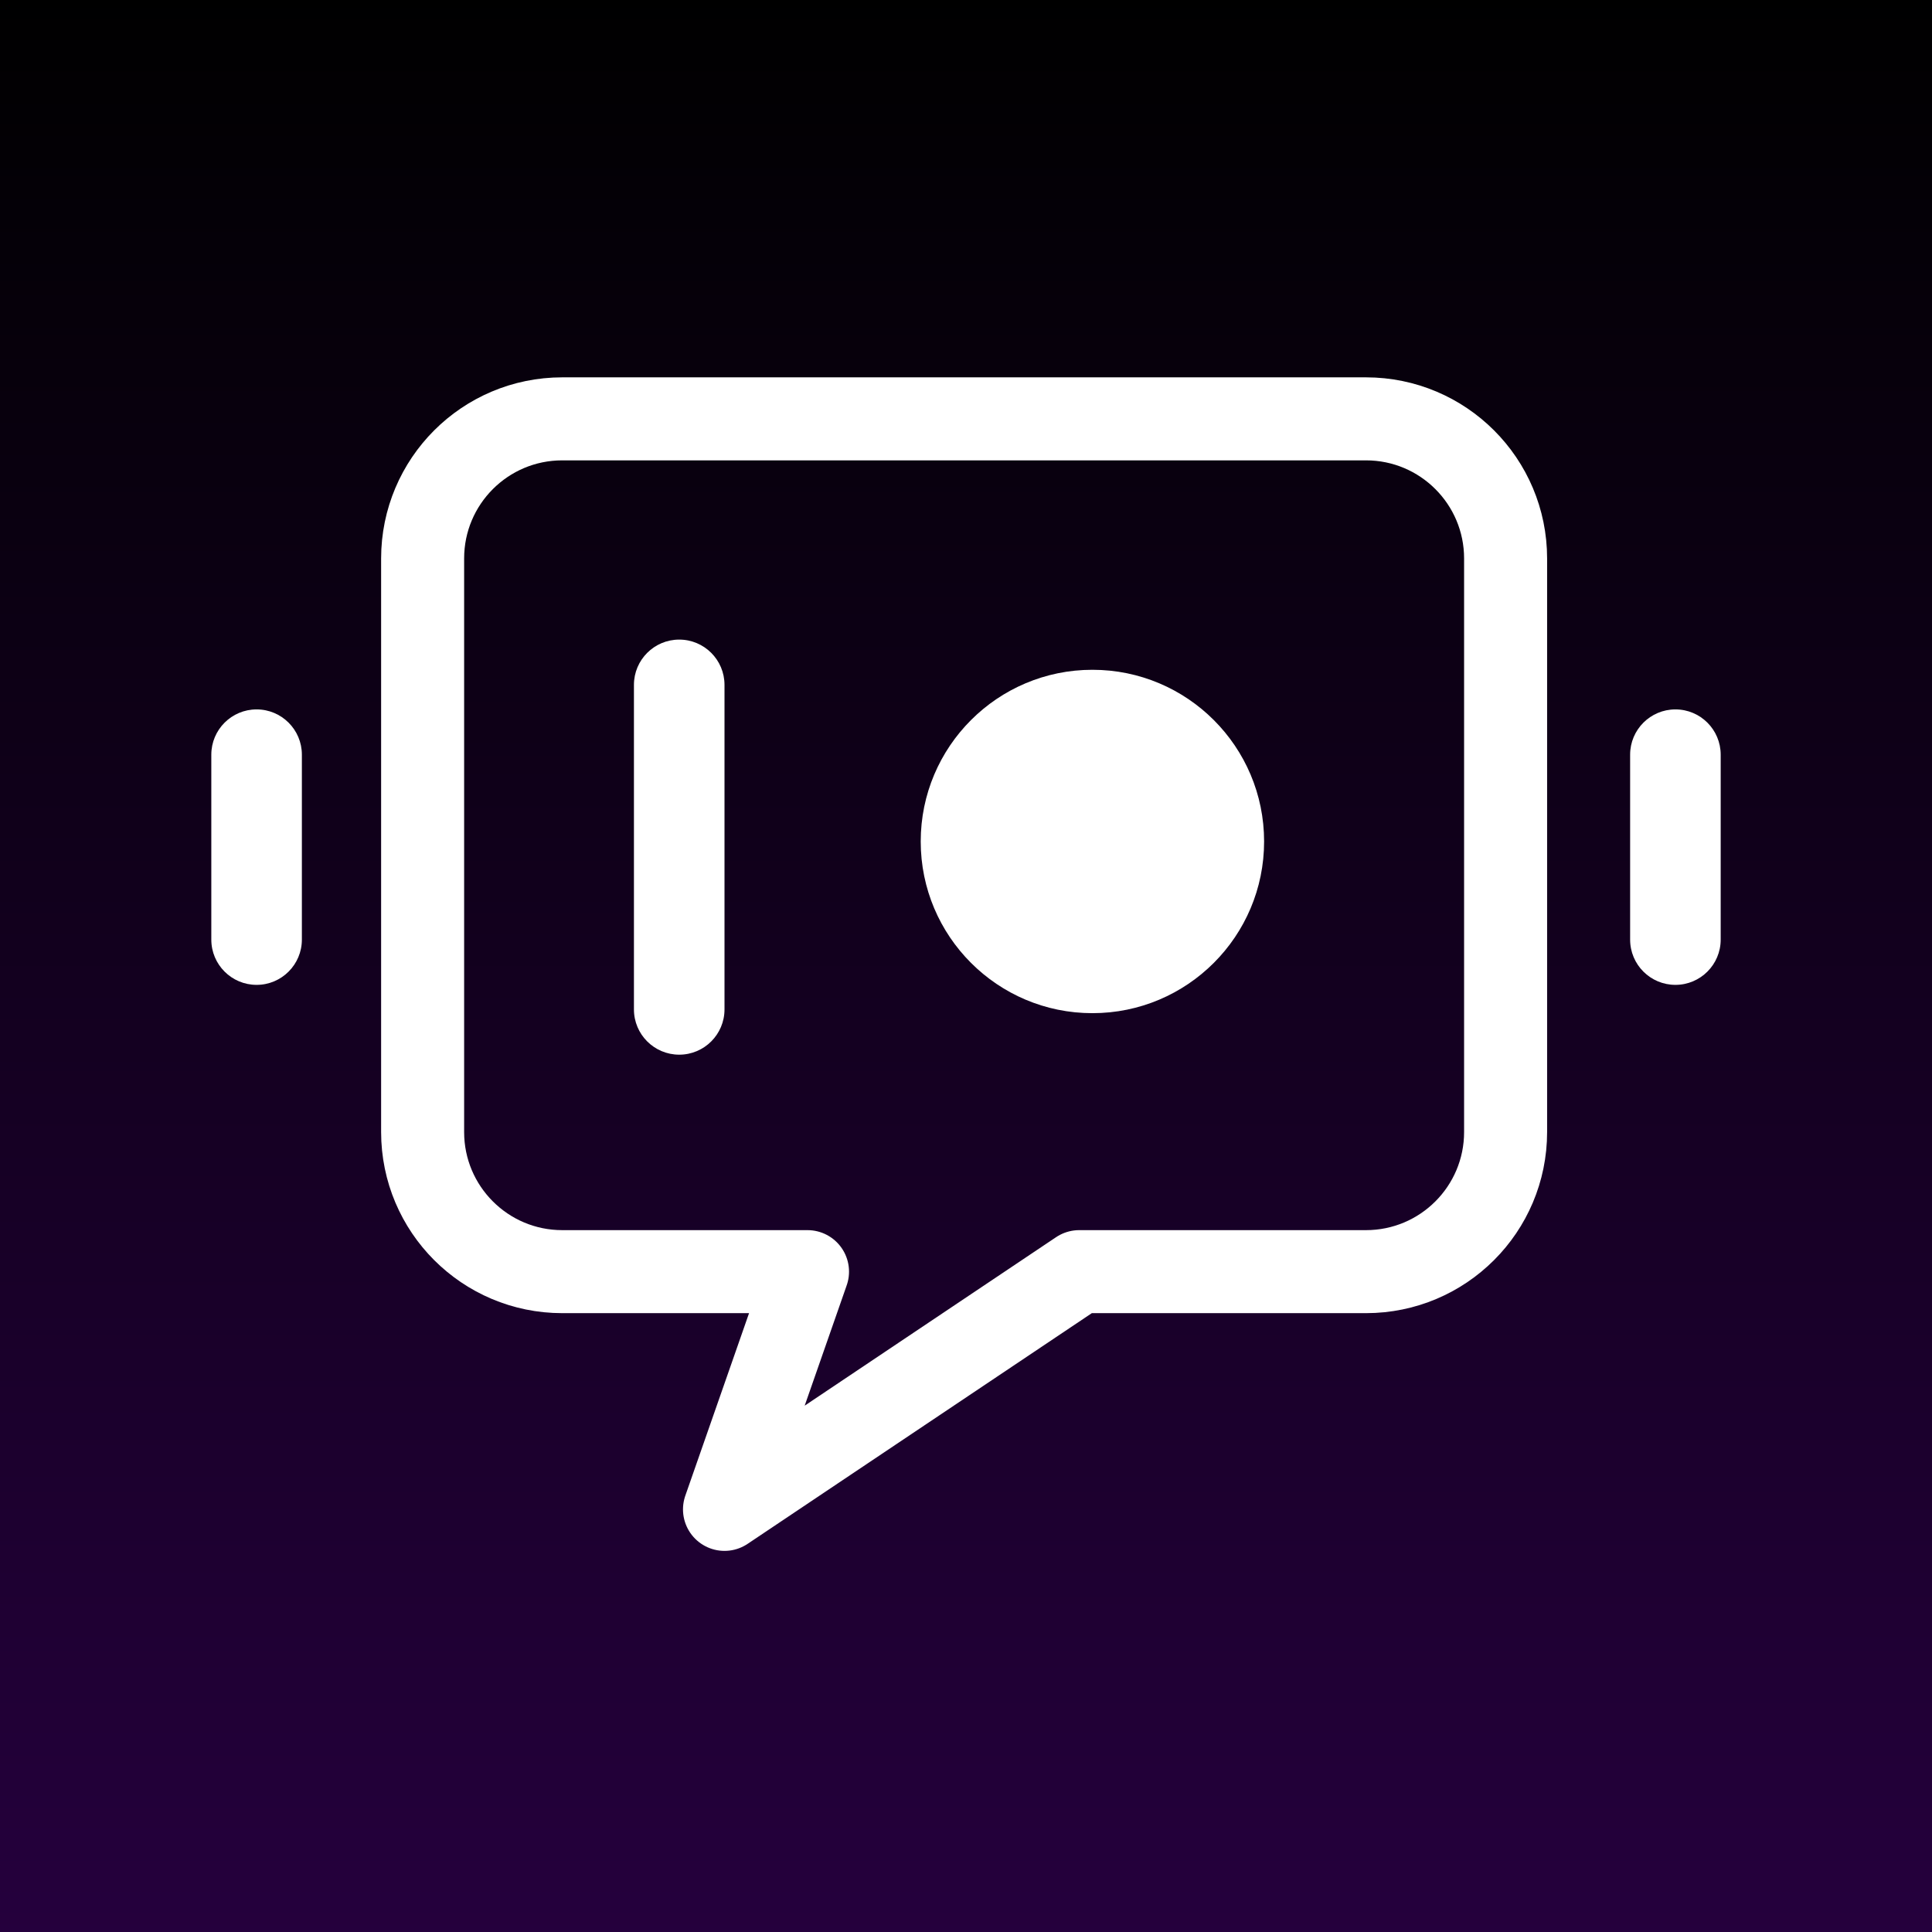
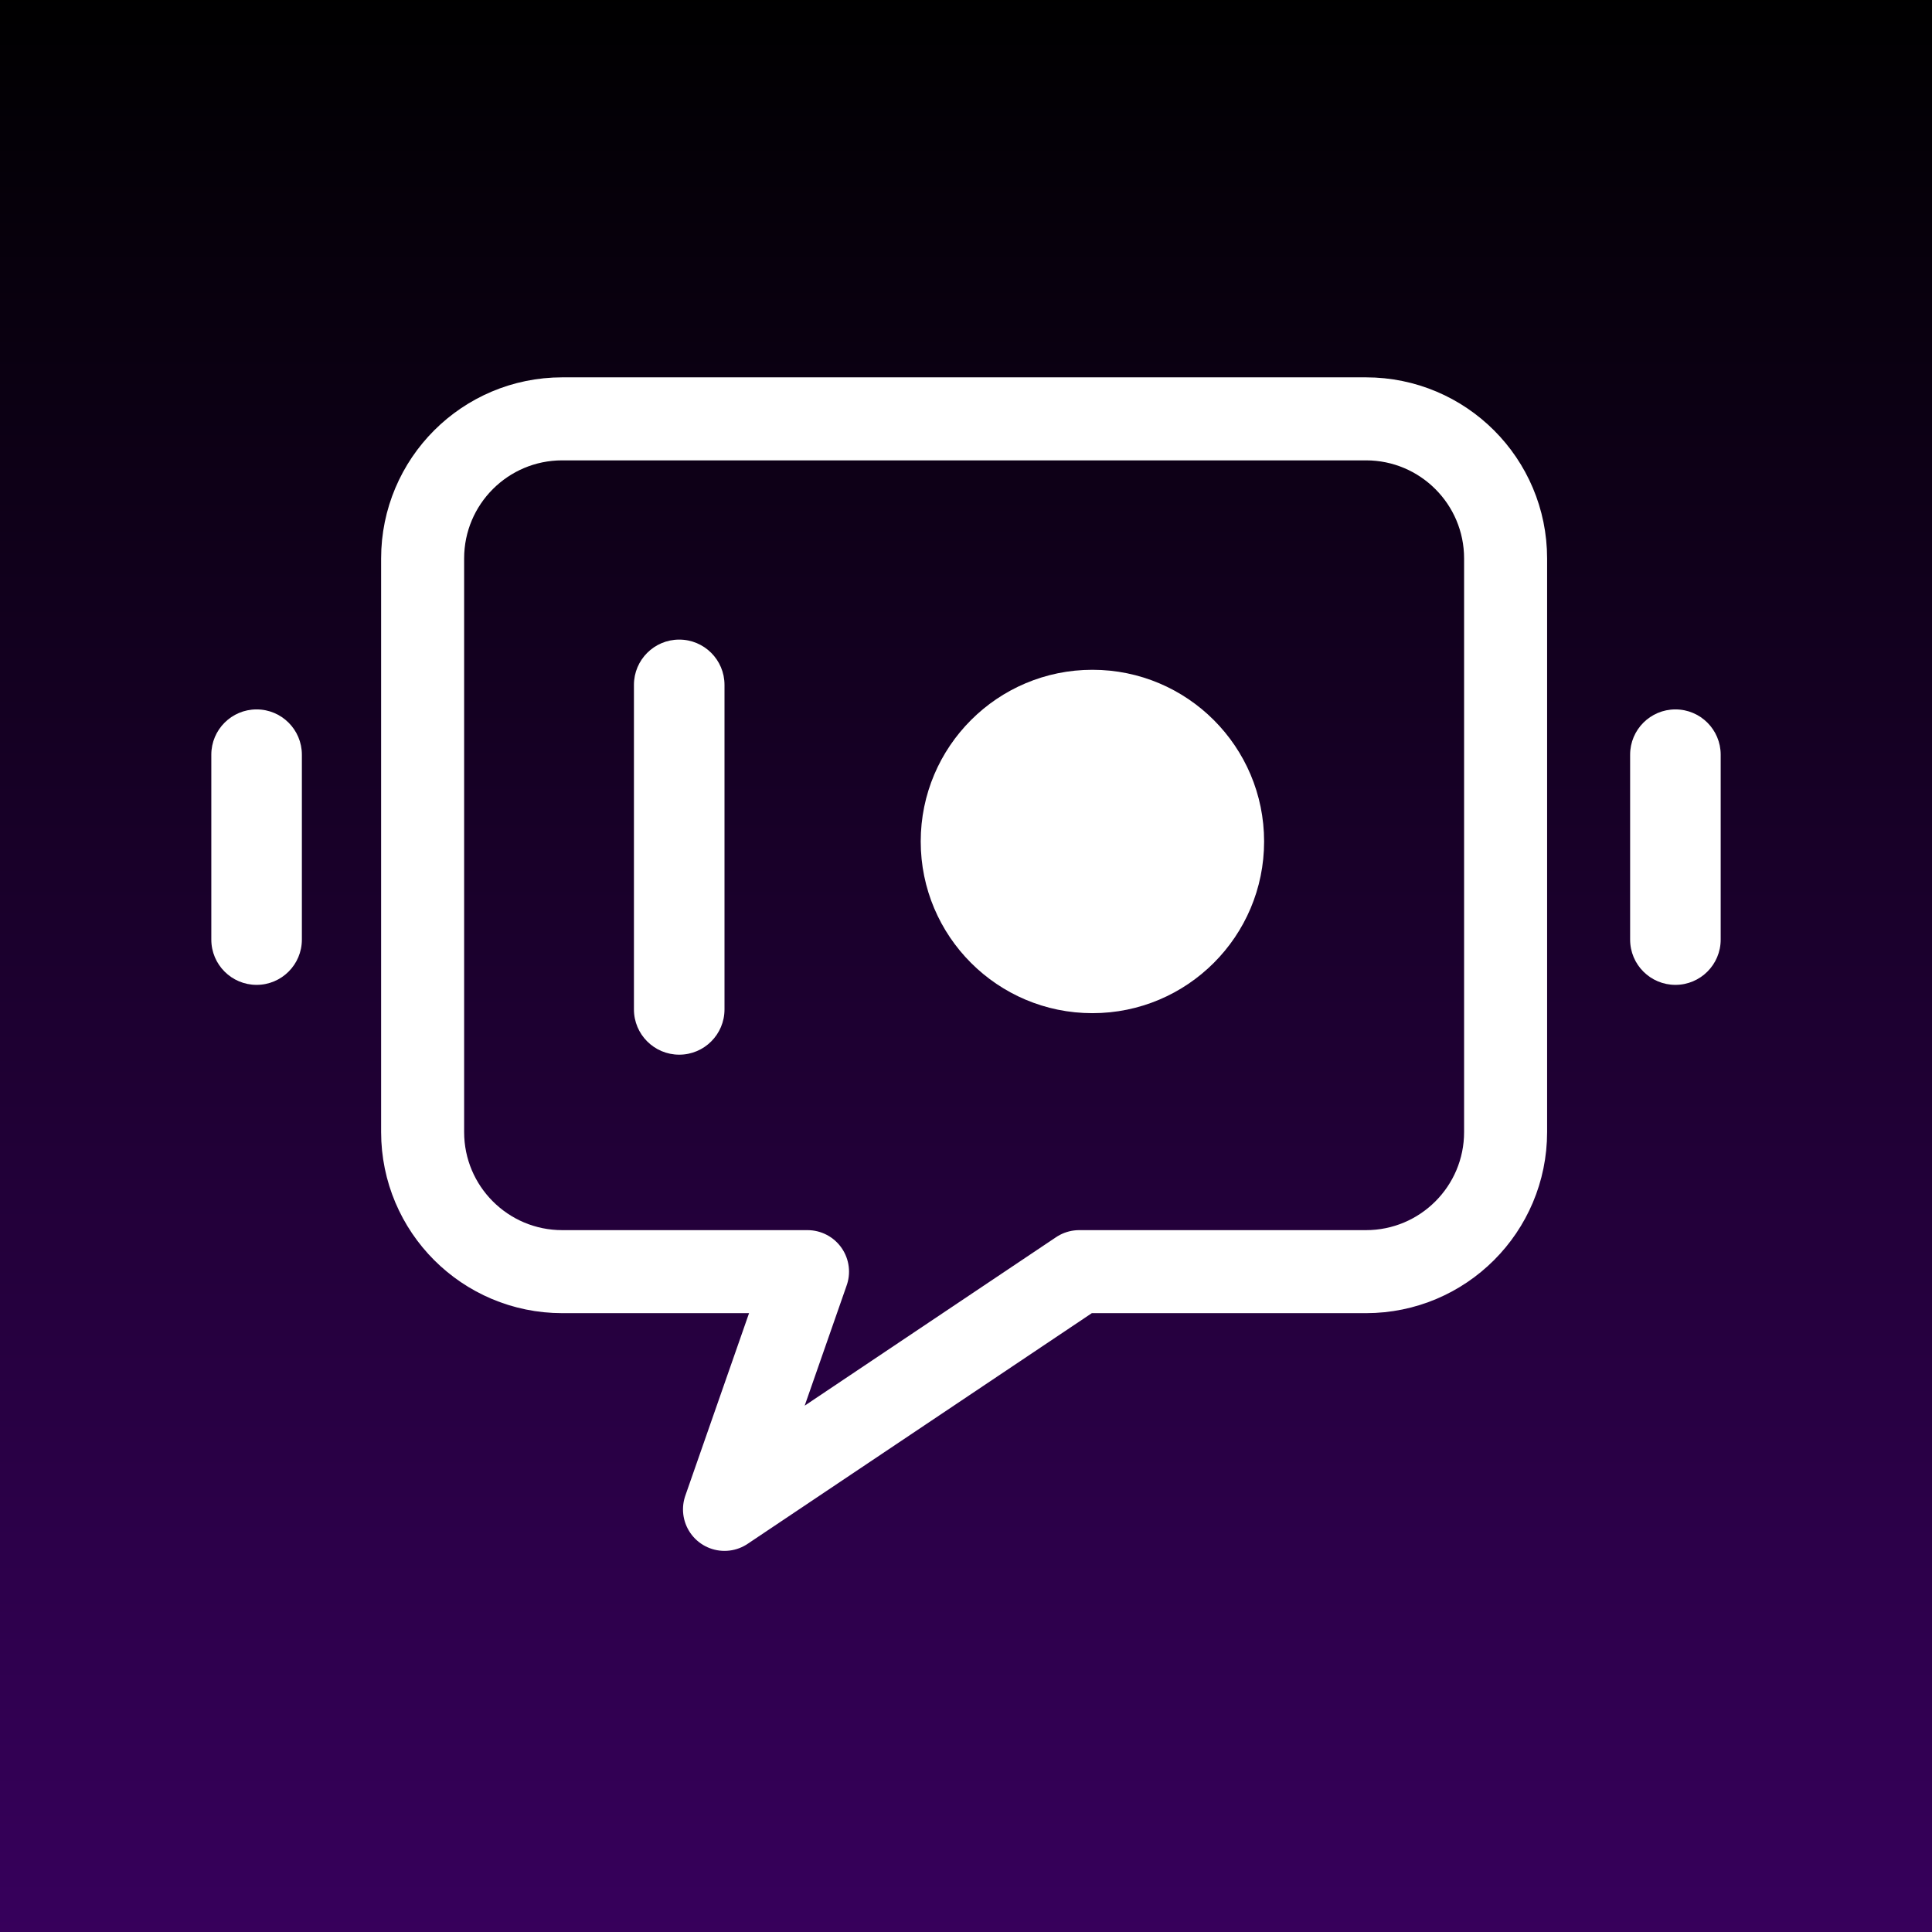
<svg xmlns="http://www.w3.org/2000/svg" width="1024" height="1024" viewBox="0 0 512 512" role="img" aria-label="KepCup bubble bar">
  <defs>
    <linearGradient id="bg" x1="0" y1="0" x2="0" y2="1">
      <stop offset="0" stop-color="#000000" />
-       <stop offset="1" stop-color="#25003D" />
+       <stop offset="1" stop-color="#37005C" />
    </linearGradient>
  </defs>
  <rect width="512" height="512" fill="url(#bg)" />
  <path fill="none" stroke="#FFFFFF" stroke-width="22" stroke-linejoin="round" stroke-linecap="round" d="     M 149 111     H 362     A 37 37 0 0 1 399 148     V 300     A 37 37 0 0 1 362 337     H 286     L 192 400     L 214 337     H 149     A 37 37 0 0 1 112 300     V 148     A 37 37 0 0 1 149 111     Z   " />
  <rect x="56" y="188" width="24" height="73" rx="12" fill="#FFFFFF" />
  <rect x="432" y="188" width="24" height="73" rx="12" fill="#FFFFFF" />
  <rect x="168" y="169.5" width="24" height="110" rx="12" fill="#FFFFFF" />
  <rect x="244" y="177.5" width="91" height="91" rx="45.5" fill="#FFFFFF" />
</svg>
